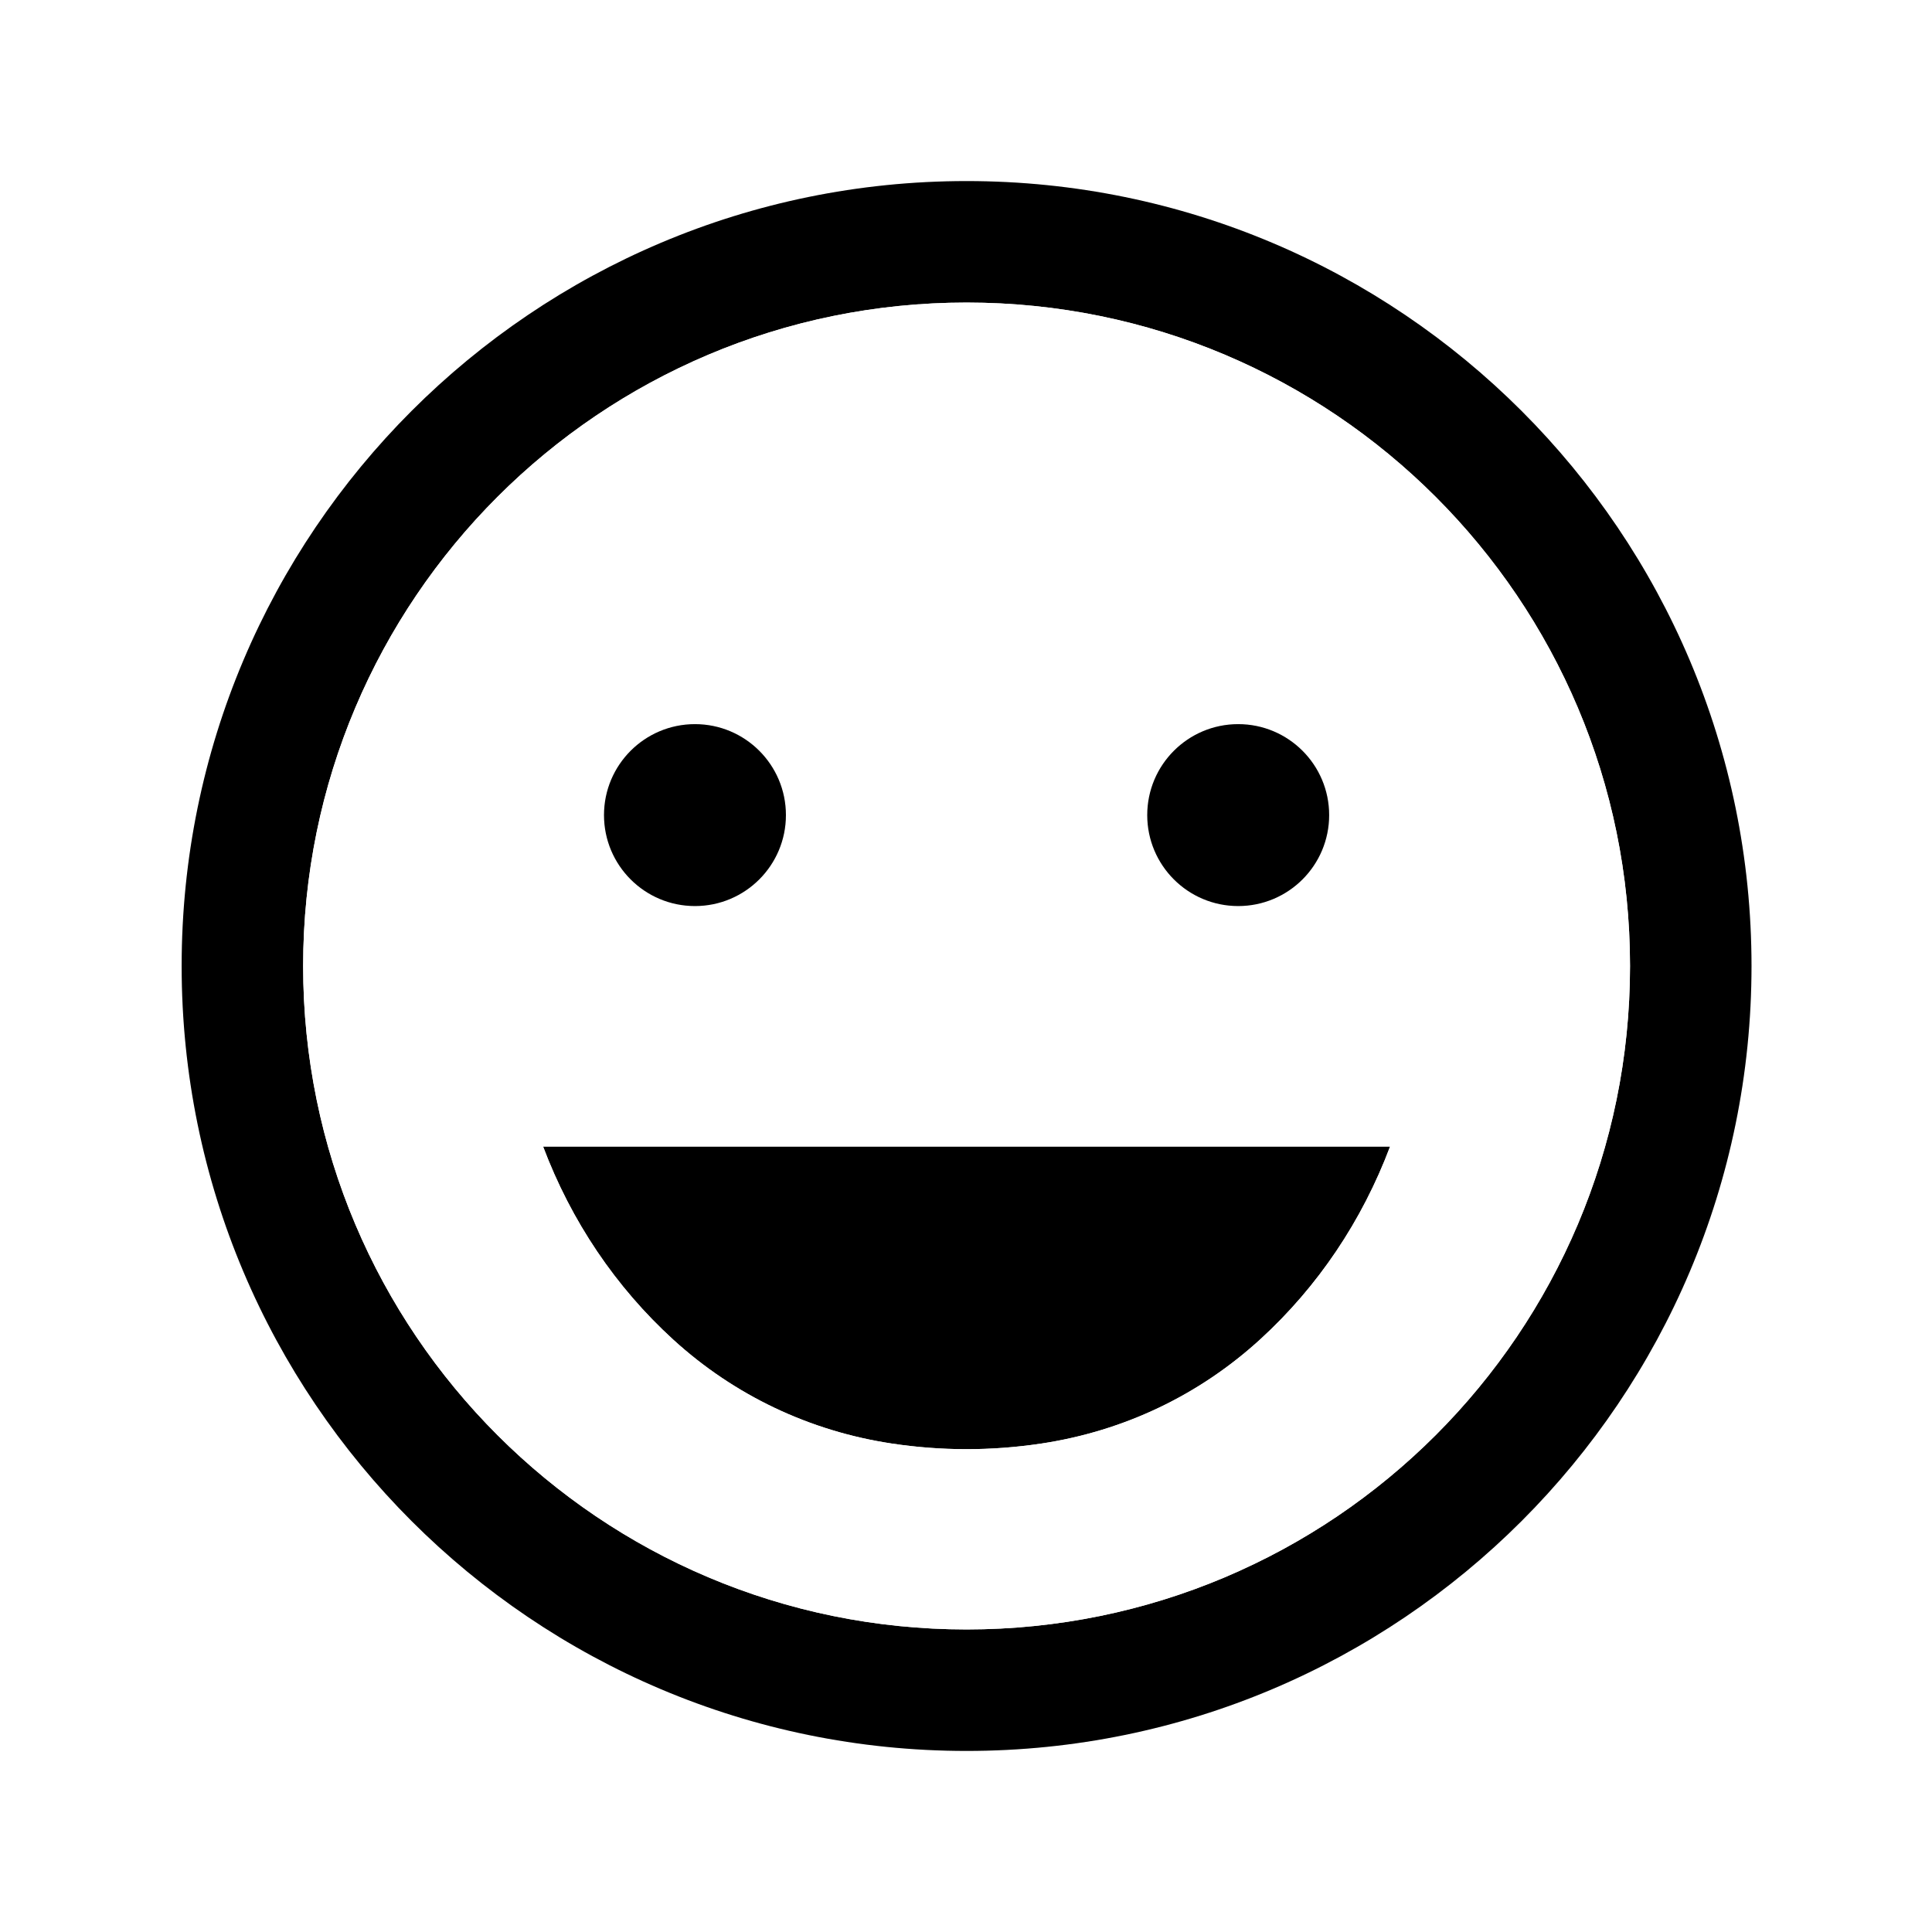
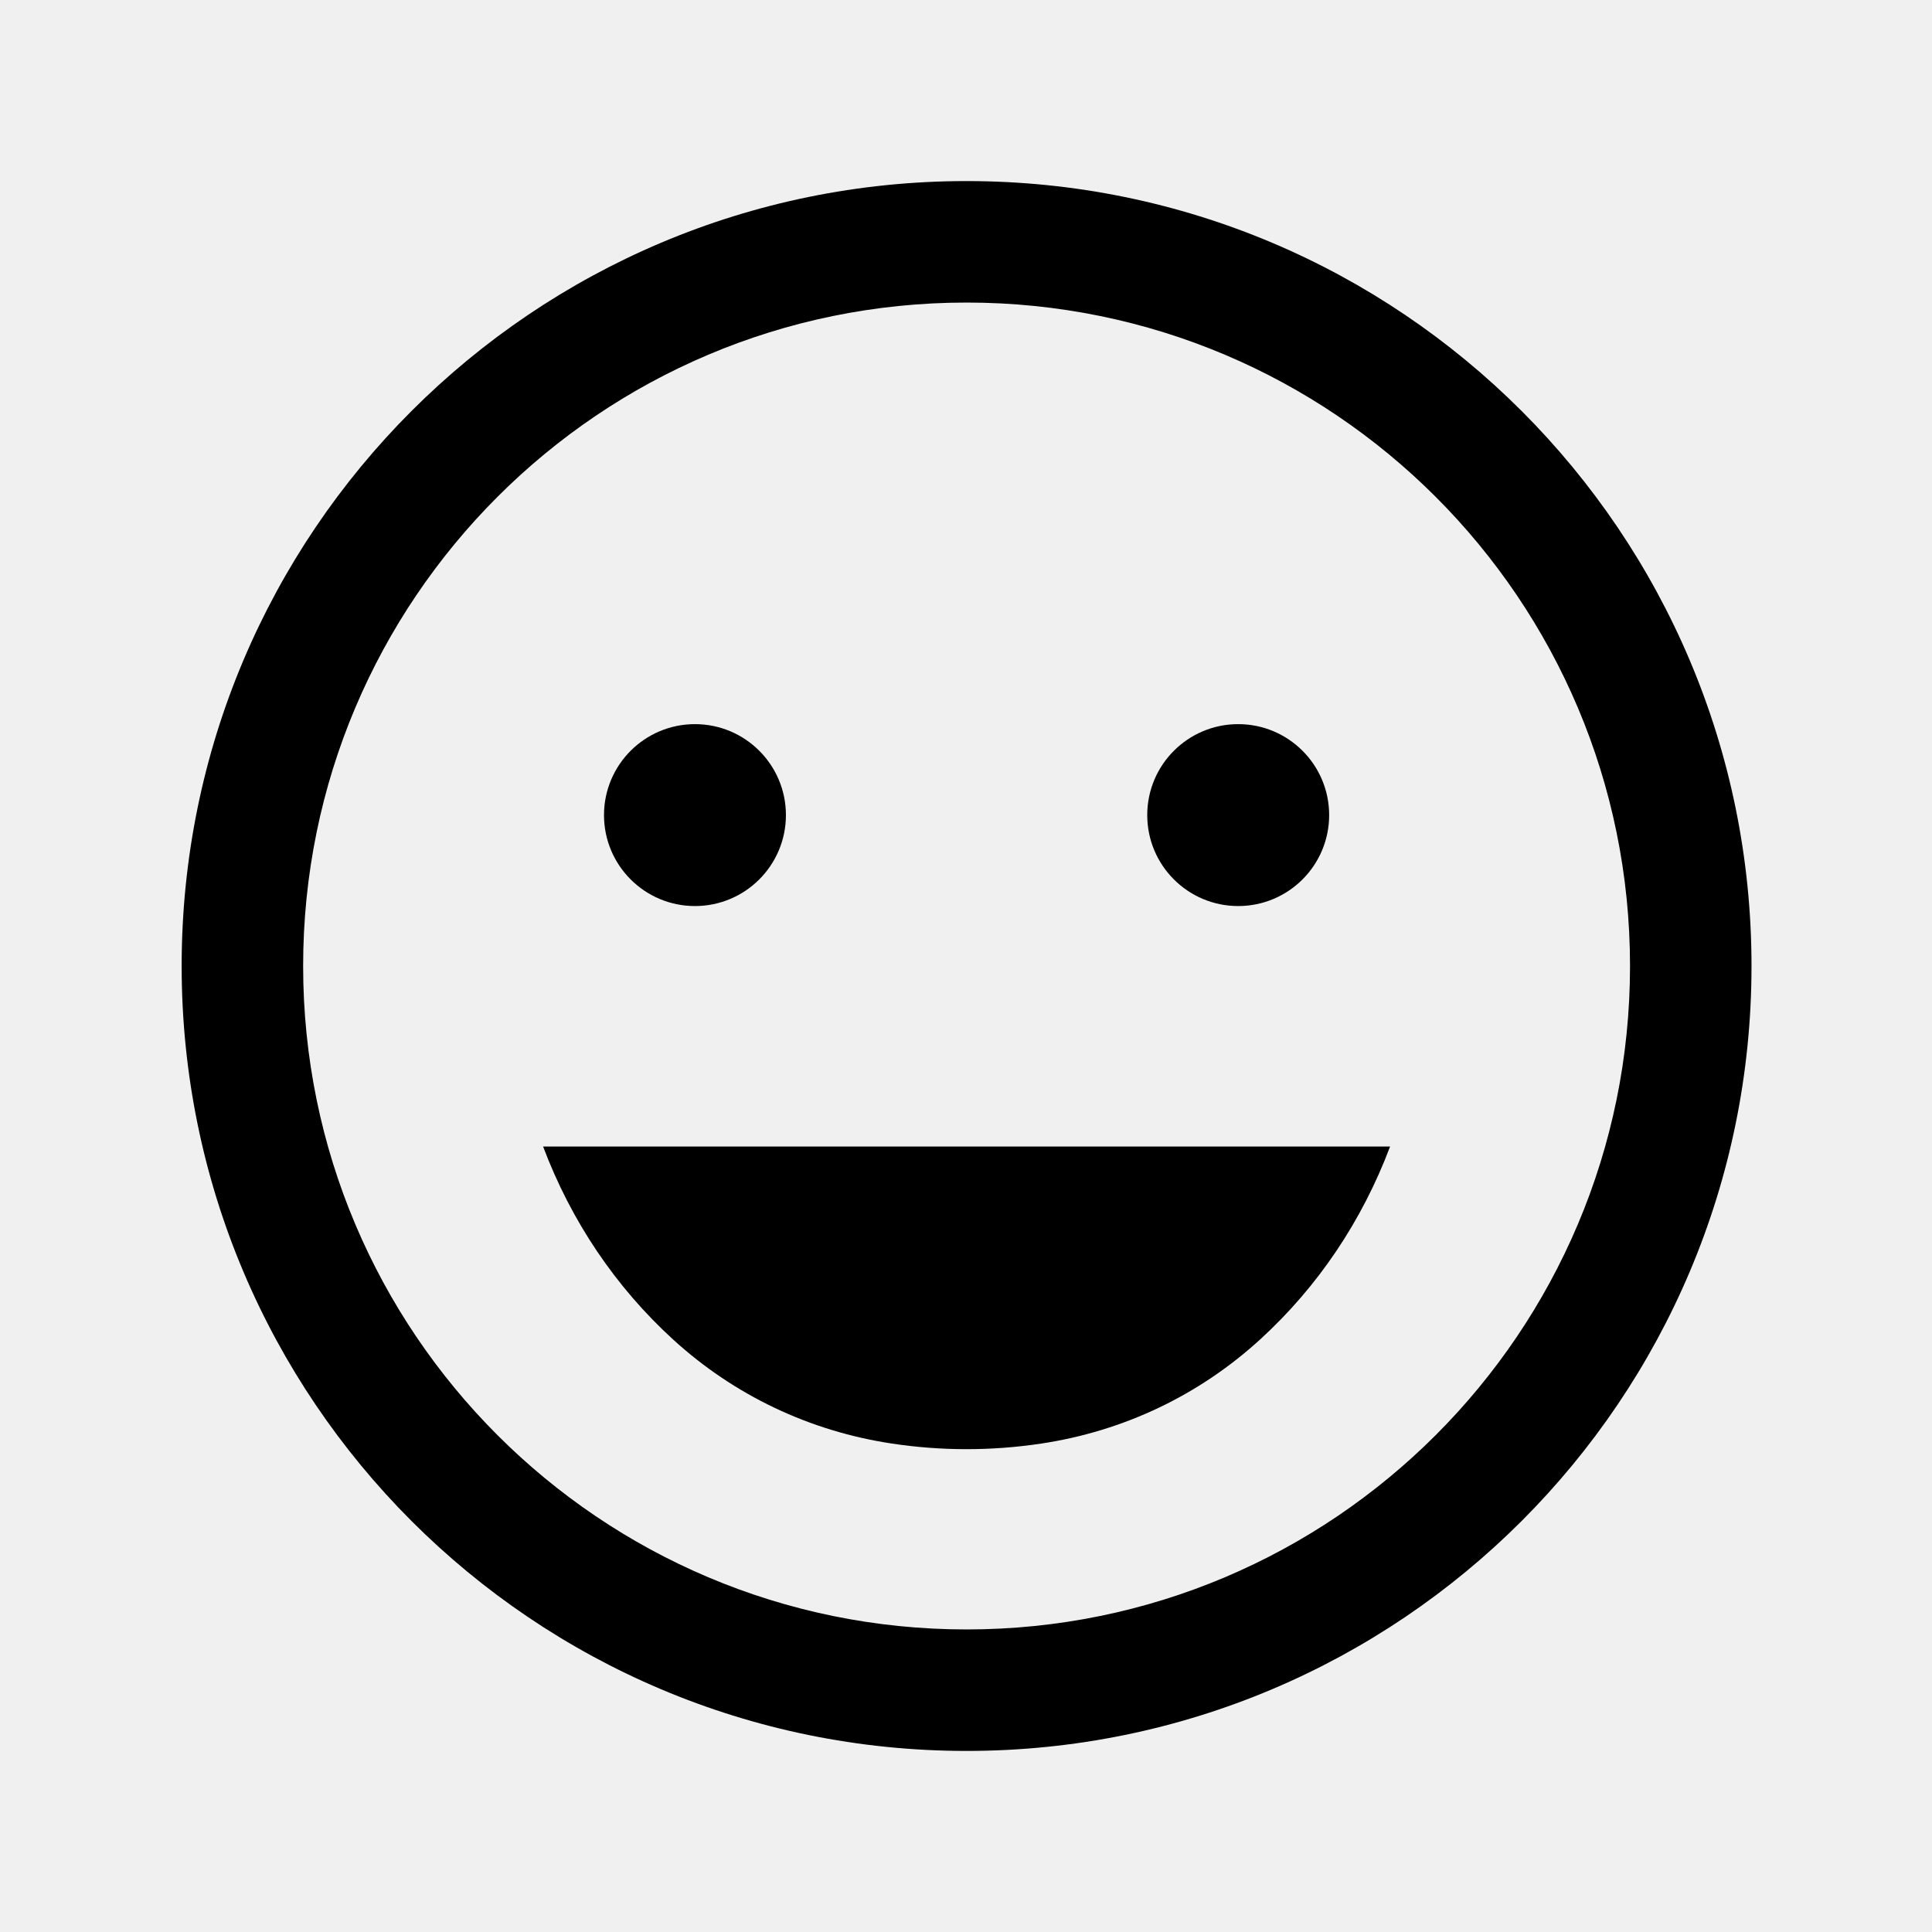
<svg xmlns="http://www.w3.org/2000/svg" id="Layer_1" data-name="Layer 1" viewBox="0 0 799.92 799.92">
  <defs>
    <style>
      .cls-1 {
        fill: #fff;
      }
    </style>
  </defs>
-   <path class="cls-1" d="M0,0h799.92v799.92H0V0ZM725.19,399.96c0-179.49-145.5-324.99-324.99-324.99S75.21,220.47,75.21,399.96s145.5,324.99,324.99,324.99,324.99-145.5,324.99-324.99Z" />
  <g>
    <path d="M725.19,399.96c0,179.49-145.5,324.99-324.99,324.99S75.21,579.45,75.21,399.96,220.71,74.97,400.2,74.97s324.99,145.5,324.99,324.99ZM674.89,399.96c0-151.71-122.98-274.69-274.69-274.69S125.51,248.25,125.51,399.96s122.98,274.69,274.69,274.69,274.69-122.98,274.69-274.69Z" />
    <path d="M431,597.71c-20.77,3.1-41.33,3.05-61.77-.03-33.92-5.11-65.14-19.9-90.48-43.02-23.86-21.77-42.26-49.04-53.89-79.96h350.69c-11.59,30.8-29.9,58-53.64,79.73-25.38,23.24-56.63,38.13-90.9,43.28Z" />
    <g>
-       <path class="cls-1" d="M674.89,399.96c0,151.71-122.98,274.69-274.69,274.69S125.51,551.66,125.51,399.96,248.49,125.27,400.2,125.27s274.69,122.98,274.69,274.69ZM325.4,337.48c0-20.8-16.86-37.66-37.66-37.66s-37.66,16.86-37.66,37.66,16.86,37.66,37.66,37.66,37.66-16.86,37.66-37.66ZM550.31,337.48c0-20.8-16.86-37.66-37.66-37.66s-37.66,16.86-37.66,37.66,16.86,37.66,37.66,37.66,37.66-16.86,37.66-37.66ZM431,597.71c34.27-5.15,65.52-20.05,90.9-43.28,23.74-21.73,42.05-48.92,53.64-79.73H224.86c11.64,30.91,30.04,58.19,53.89,79.96,25.35,23.13,56.57,37.91,90.48,43.02,20.44,3.08,41,3.13,61.77.03Z" />
      <g>
        <circle cx="287.74" cy="337.48" r="37.66" />
        <circle cx="512.66" cy="337.48" r="37.66" />
      </g>
    </g>
  </g>
</svg>
